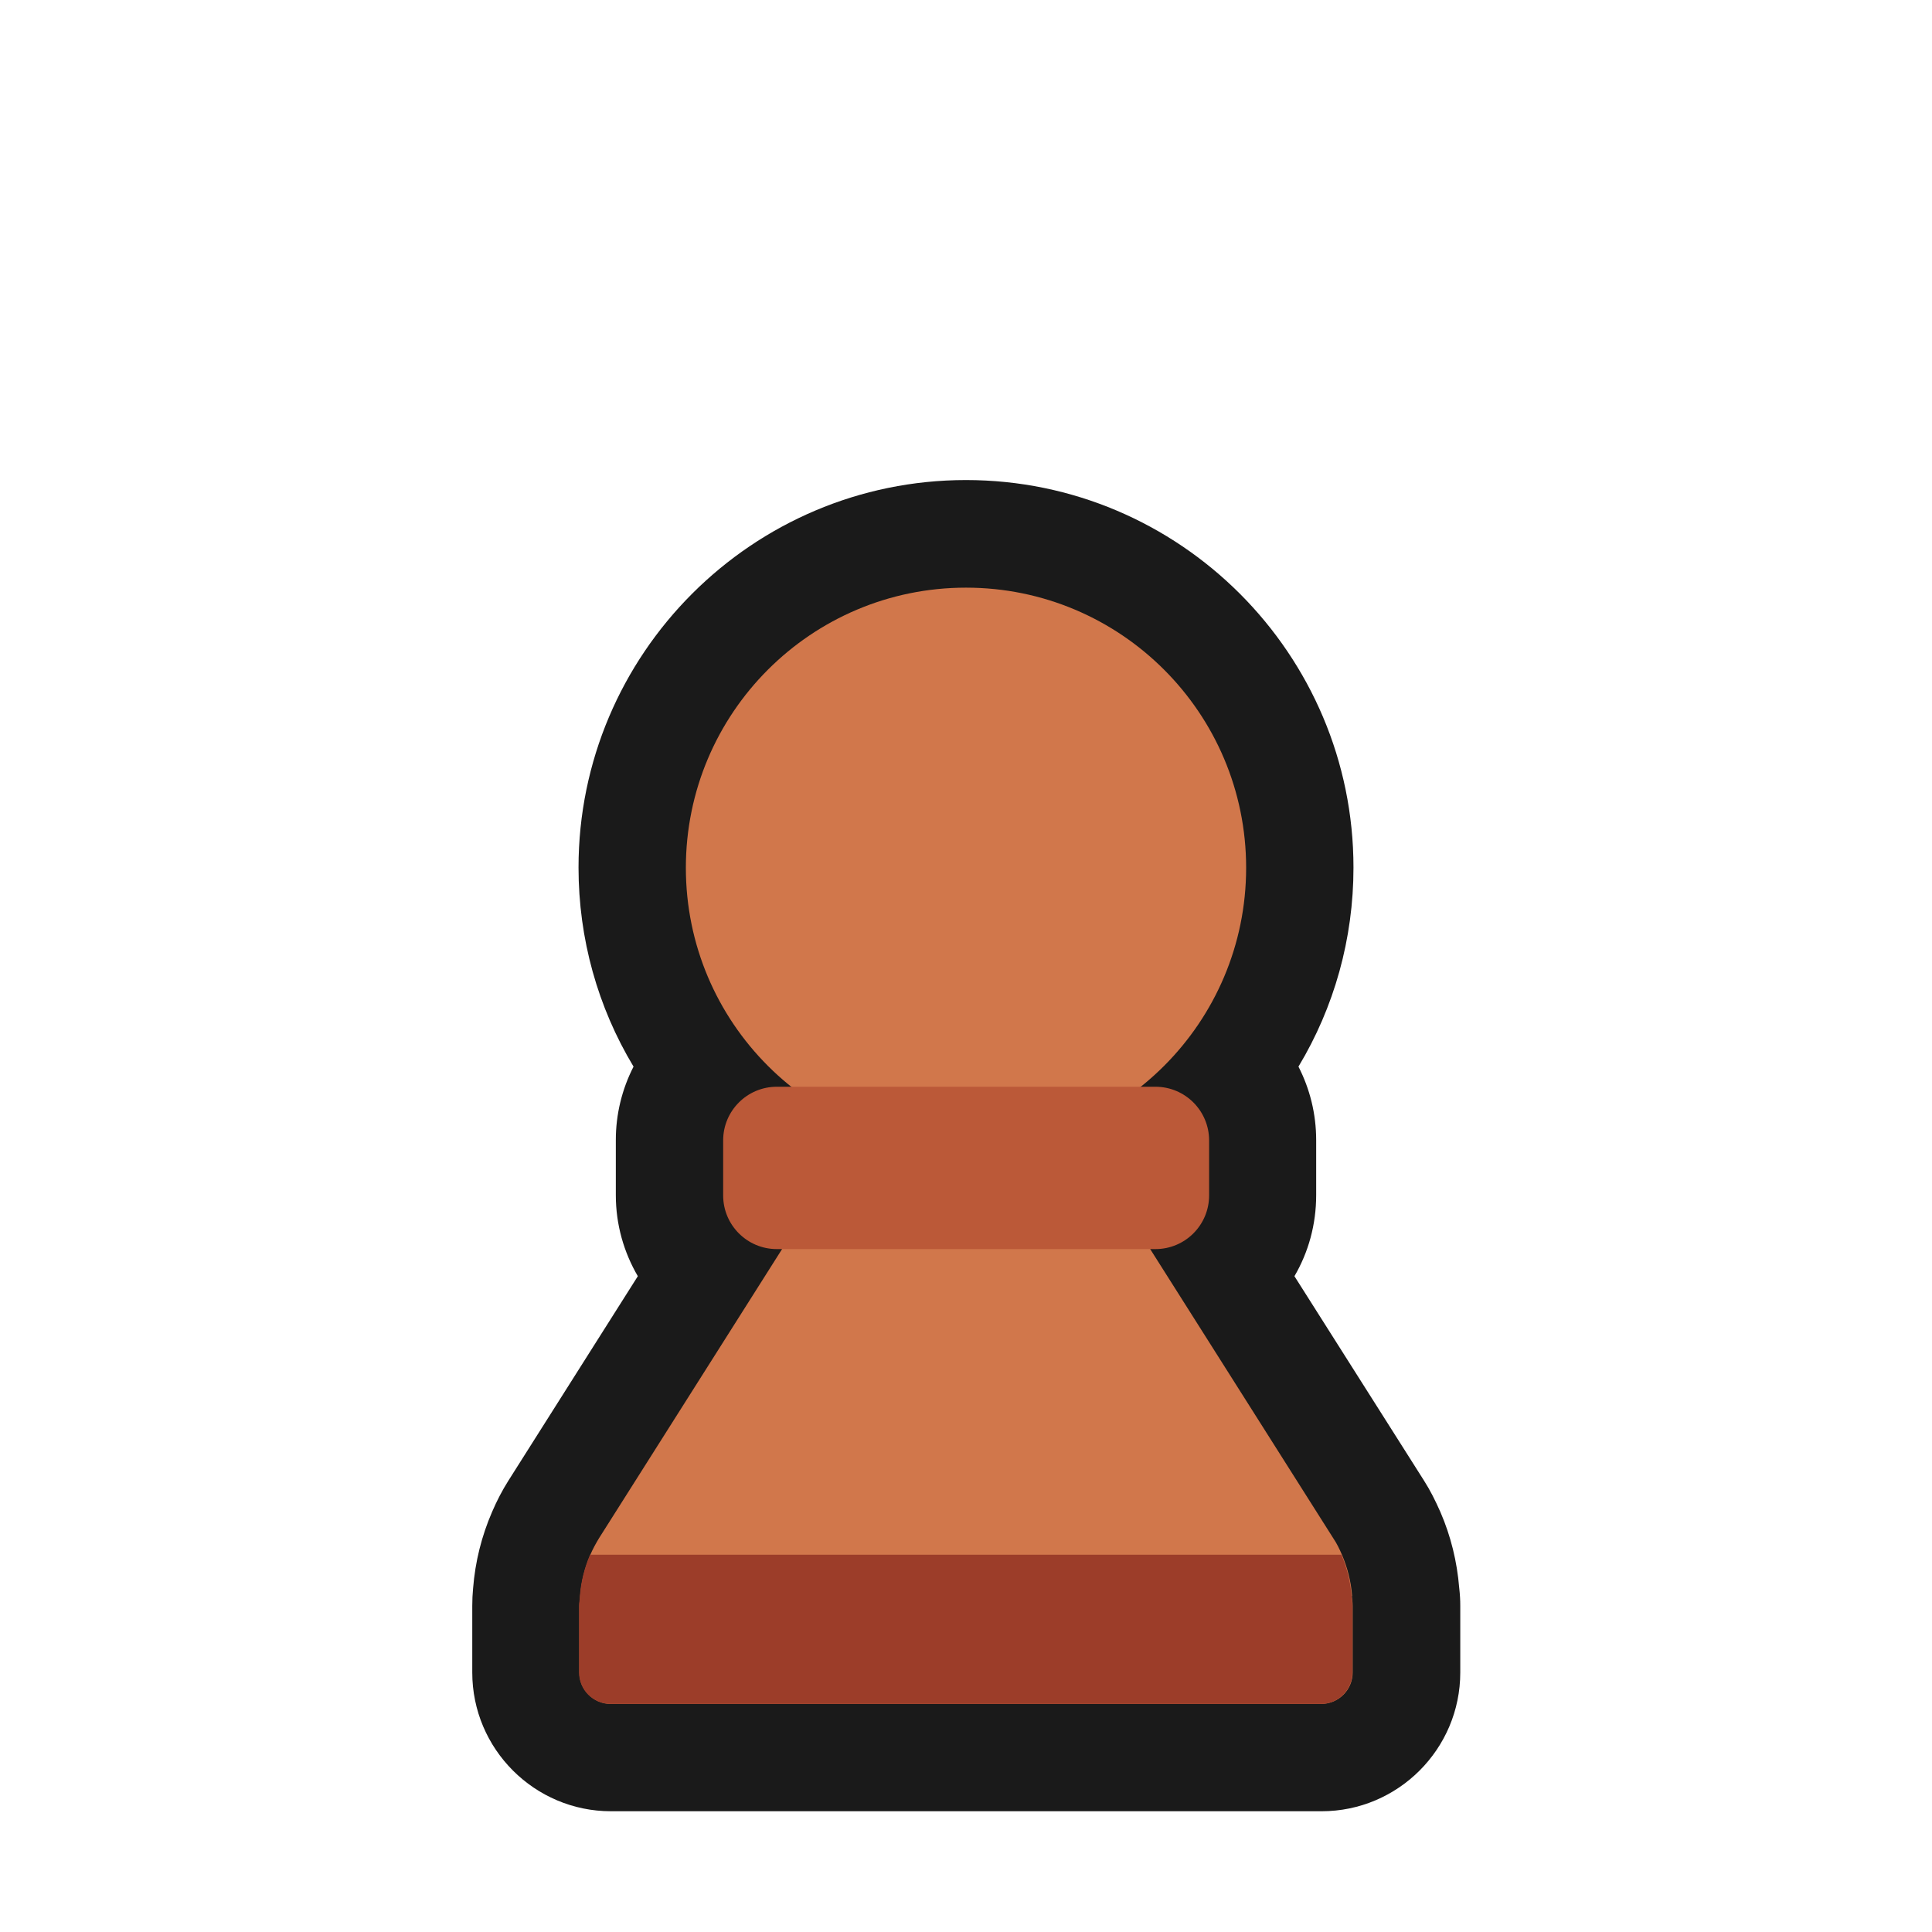
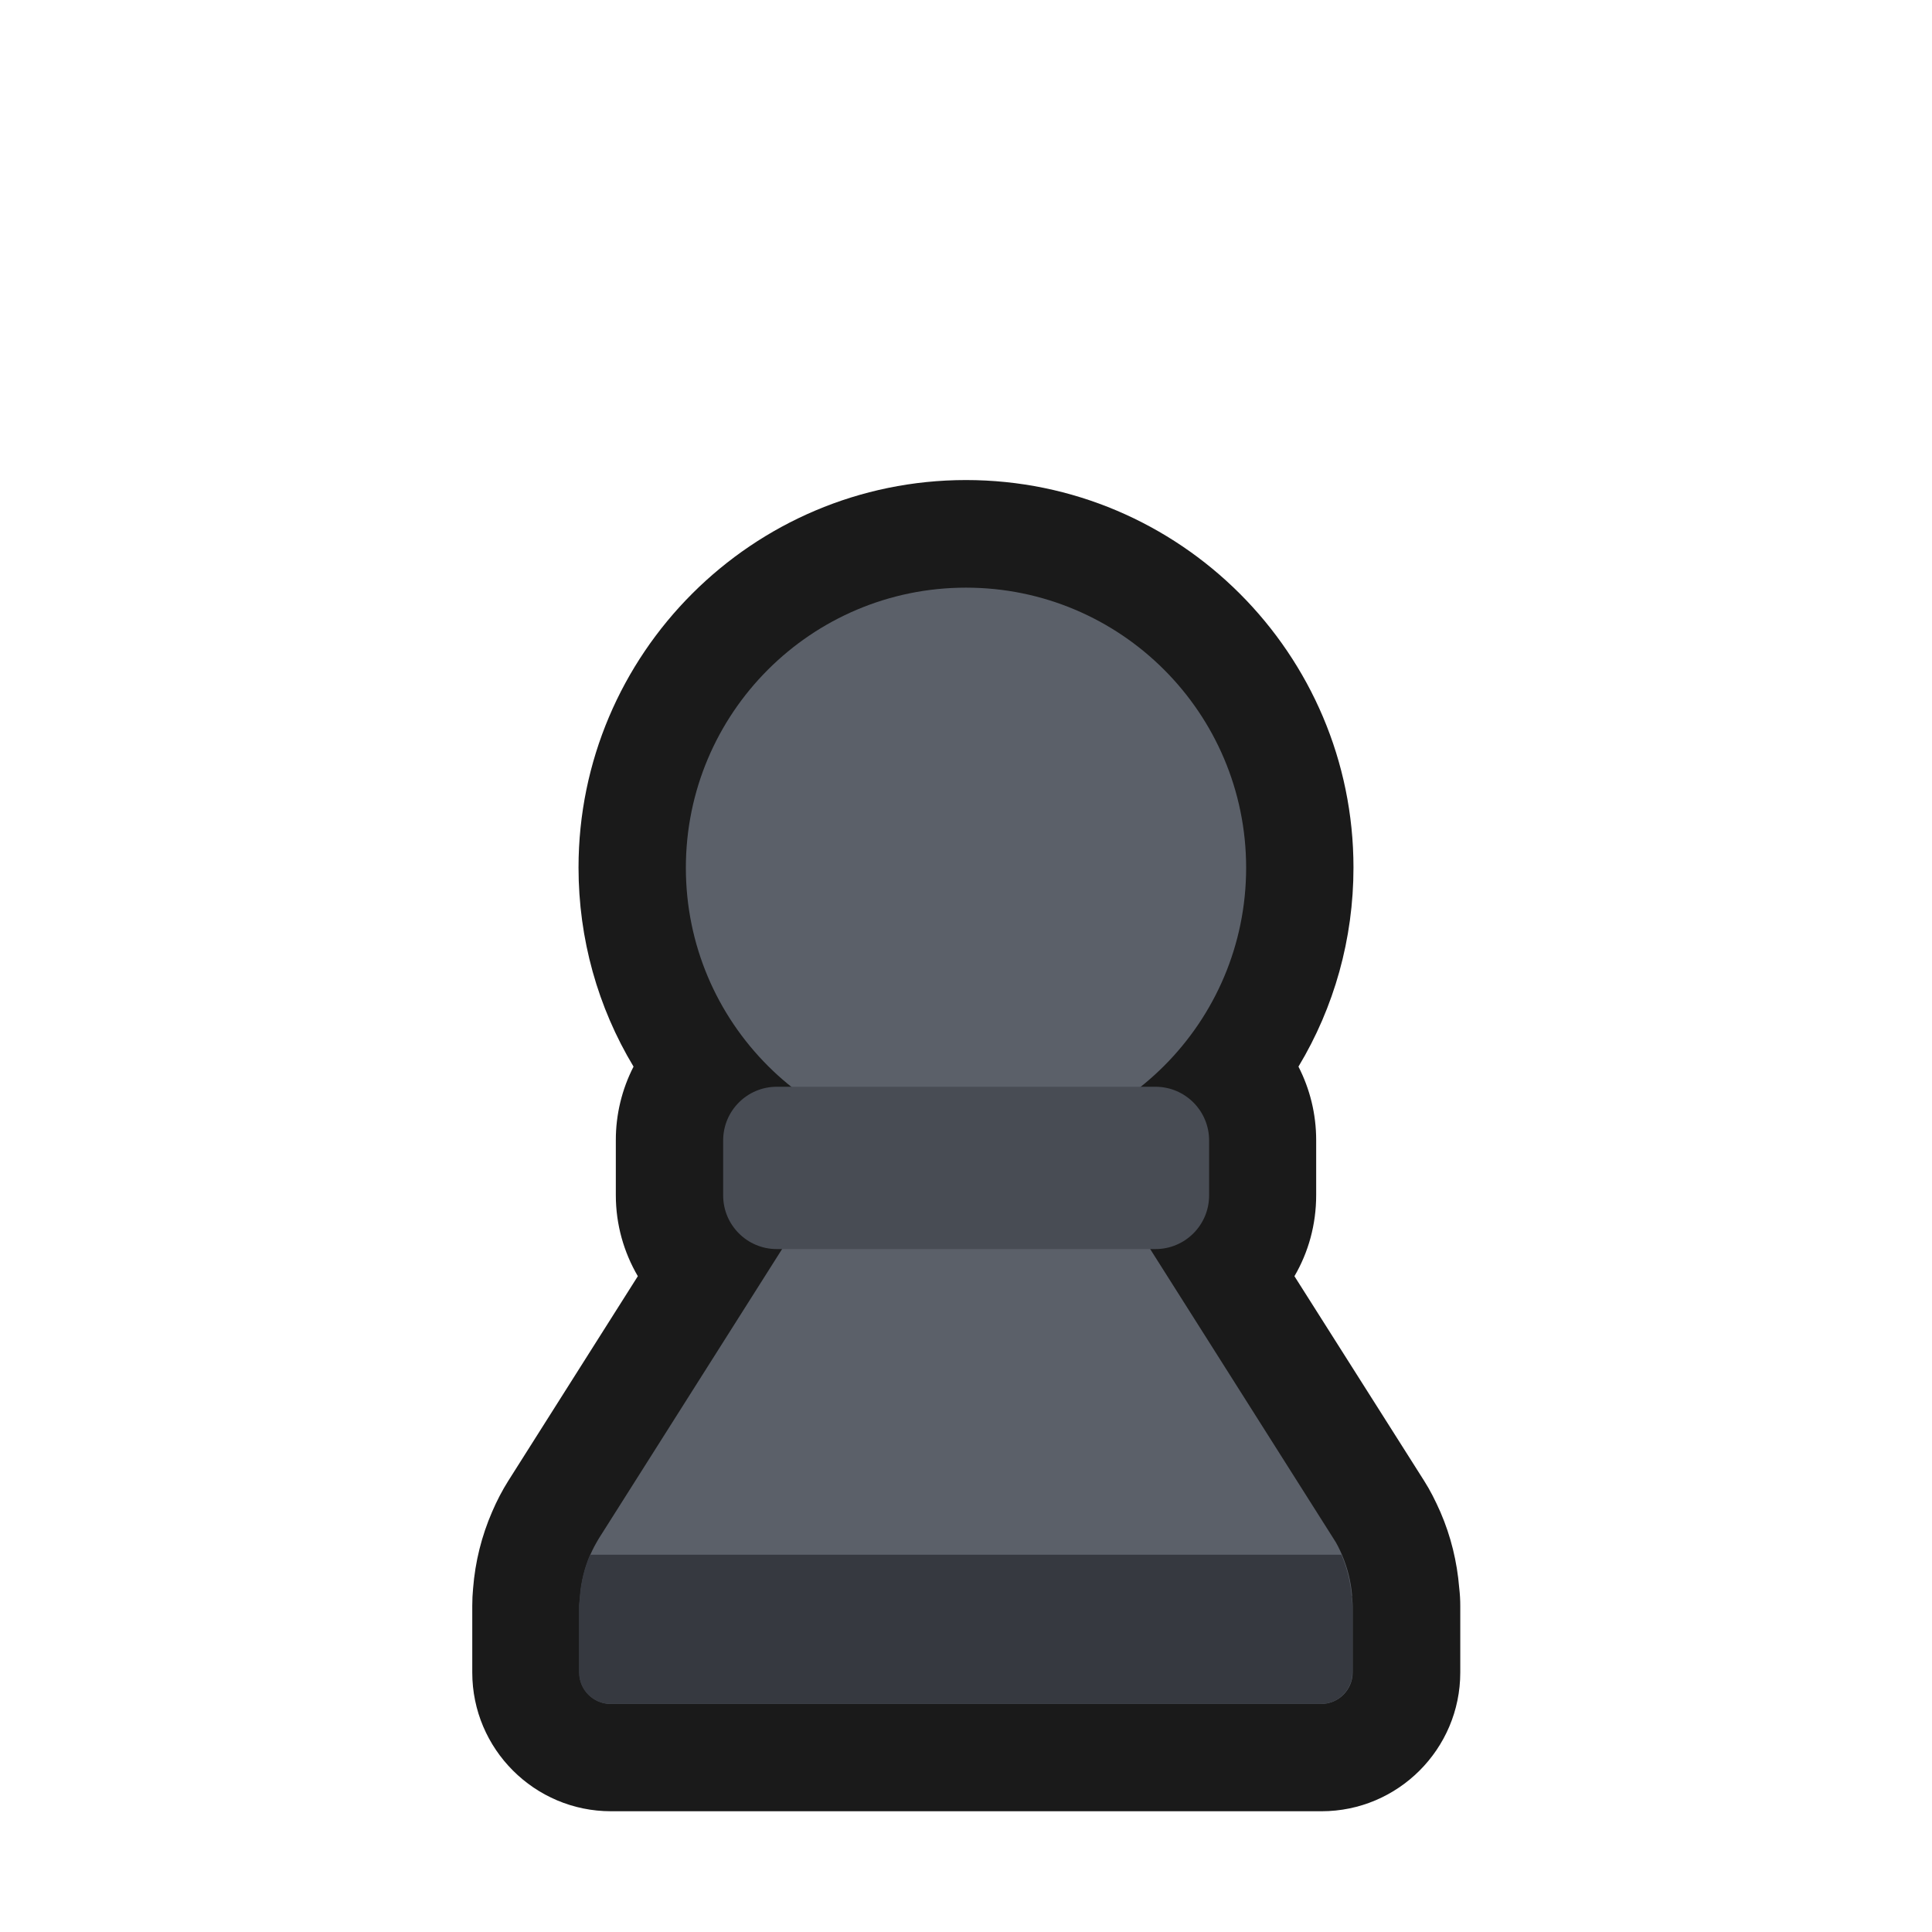
<svg xmlns="http://www.w3.org/2000/svg" style="color-scheme:light only" id="Layer_2" data-name="Layer 2" viewBox="0 0 72 72">
  <defs>
-     <style>.cls-3{fill:#d1774b}</style>
+     <style>.cls-3{fill:#5b6069}</style>
  </defs>
  <g id="Lichess">
    <path d="M54.38 59.17c-.08-.97-.31-1.92-.7-2.82-.19-.43-.38-.81-.61-1.17l-4.83-7.62c.52-.89.81-1.92.81-3.02v-2.05c0-.99-.24-1.92-.66-2.74 1.33-2.21 2.05-4.76 2.05-7.42 0-7.96-6.48-14.44-14.44-14.44s-14.44 6.48-14.44 14.44c0 2.66.72 5.21 2.05 7.42a5.99 5.99 0 0 0-.66 2.74v2.05c0 1.1.3 2.13.82 3.02l-4.83 7.63c-.22.35-.42.73-.6 1.15-.39.9-.63 1.85-.71 2.86-.02.21-.03.42-.03.64v2.49c0 2.85 2.32 5.17 5.17 5.17h26.48c2.85 0 5.17-2.32 5.17-5.17v-2.49c0-.21-.01-.41-.04-.67" style="fill:#1a1a1a" />
    <path d="M50.39 59.48c-.04-.53-.17-1.05-.38-1.54-.09-.21-.19-.42-.32-.61l-9.13-14.42h-9.11l-9.13 14.42c-.12.2-.23.4-.32.61-.21.49-.34 1.01-.38 1.54 0 .12-.03.24-.03.36v2.49c0 .65.53 1.17 1.17 1.17h26.48c.65 0 1.17-.53 1.17-1.17v-2.49c0-.12-.02-.24-.03-.36Z" class="cls-3" />
    <circle cx="36" cy="32.34" r="10.44" class="cls-3" />
-     <rect width="18.11" height="6.05" x="26.95" y="40.5" rx="2" ry="2" style="fill:#bb5938" />
-     <path d="M21.58 59.84v2.49c0 .65.53 1.17 1.17 1.17h26.48c.65 0 1.17-.53 1.17-1.17v-2.49c0-.12-.02-.24-.03-.36-.04-.53-.17-1.05-.38-1.54h-28c-.21.49-.34 1.01-.38 1.54 0 .12-.03.24-.03.36" style="fill:#9c3d29" />
+     <rect width="18.11" height="6.05" x="26.95" y="40.5" rx="2" ry="2" style="fill:#484c54" />
+     <path d="M21.58 59.84v2.49c0 .65.53 1.17 1.17 1.17h26.48c.65 0 1.17-.53 1.17-1.17v-2.49c0-.12-.02-.24-.03-.36-.04-.53-.17-1.05-.38-1.54h-28c-.21.49-.34 1.01-.38 1.54 0 .12-.03.24-.03.36" style="fill:#363940" />
  </g>
</svg>
